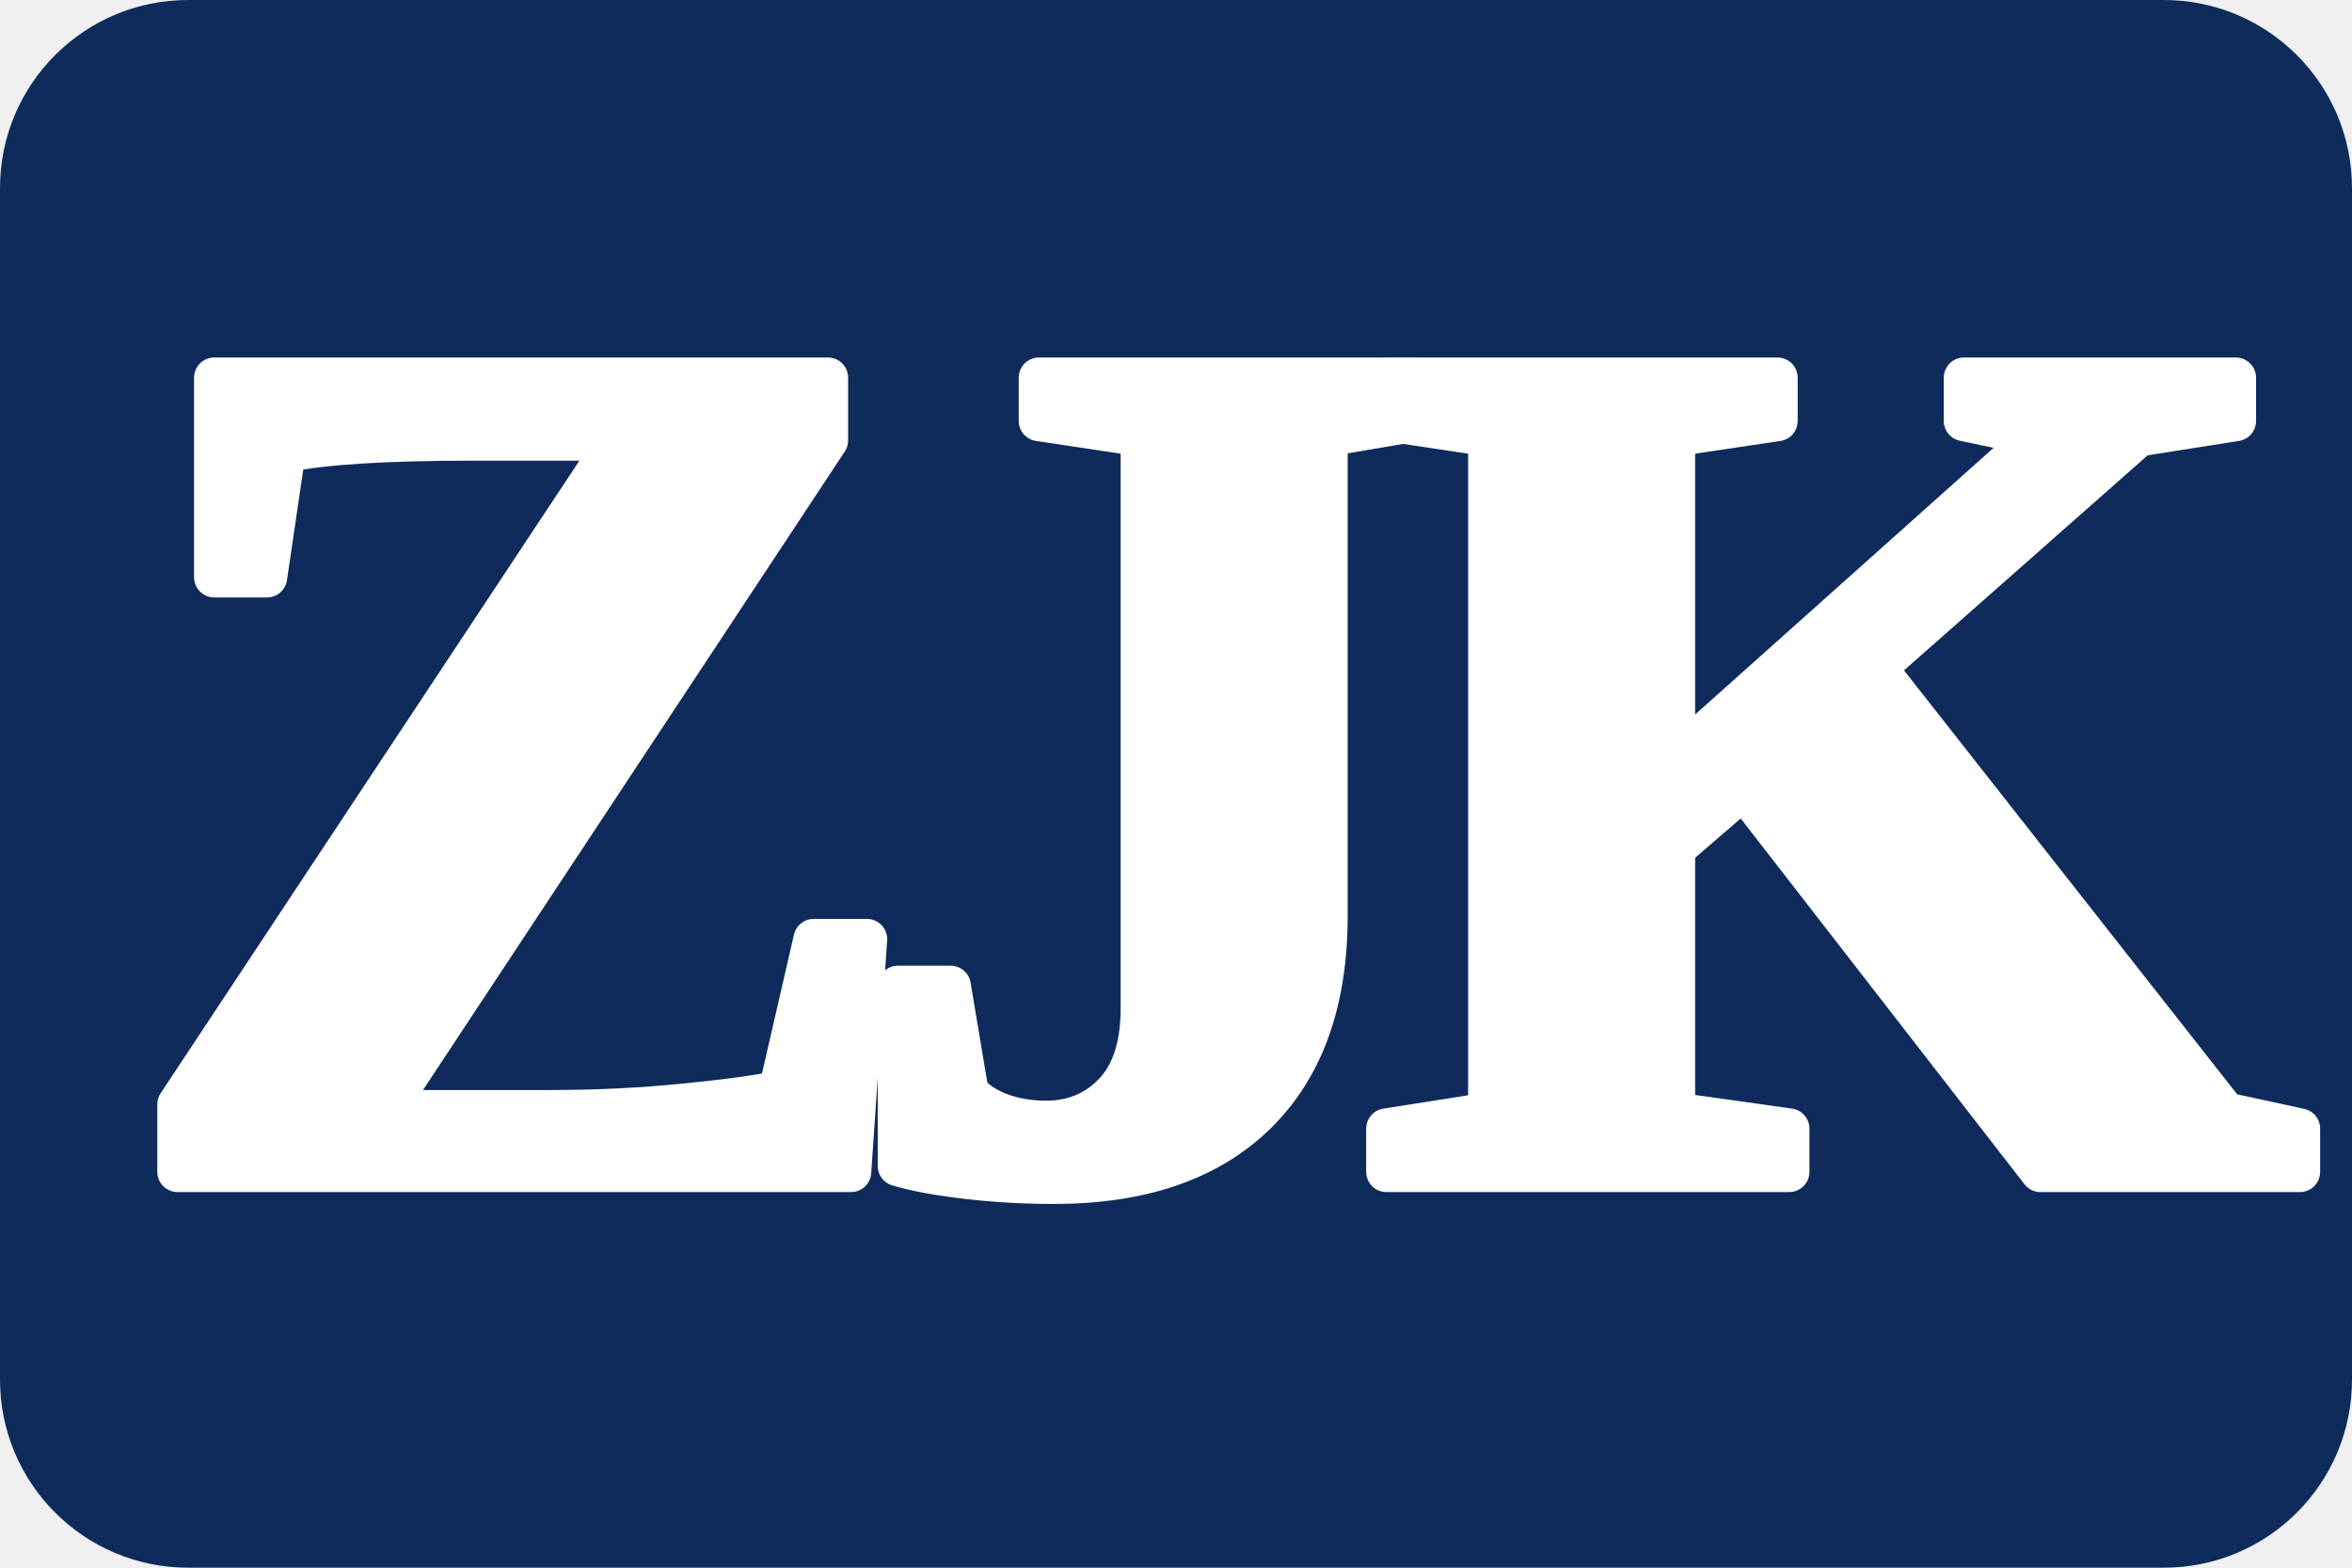
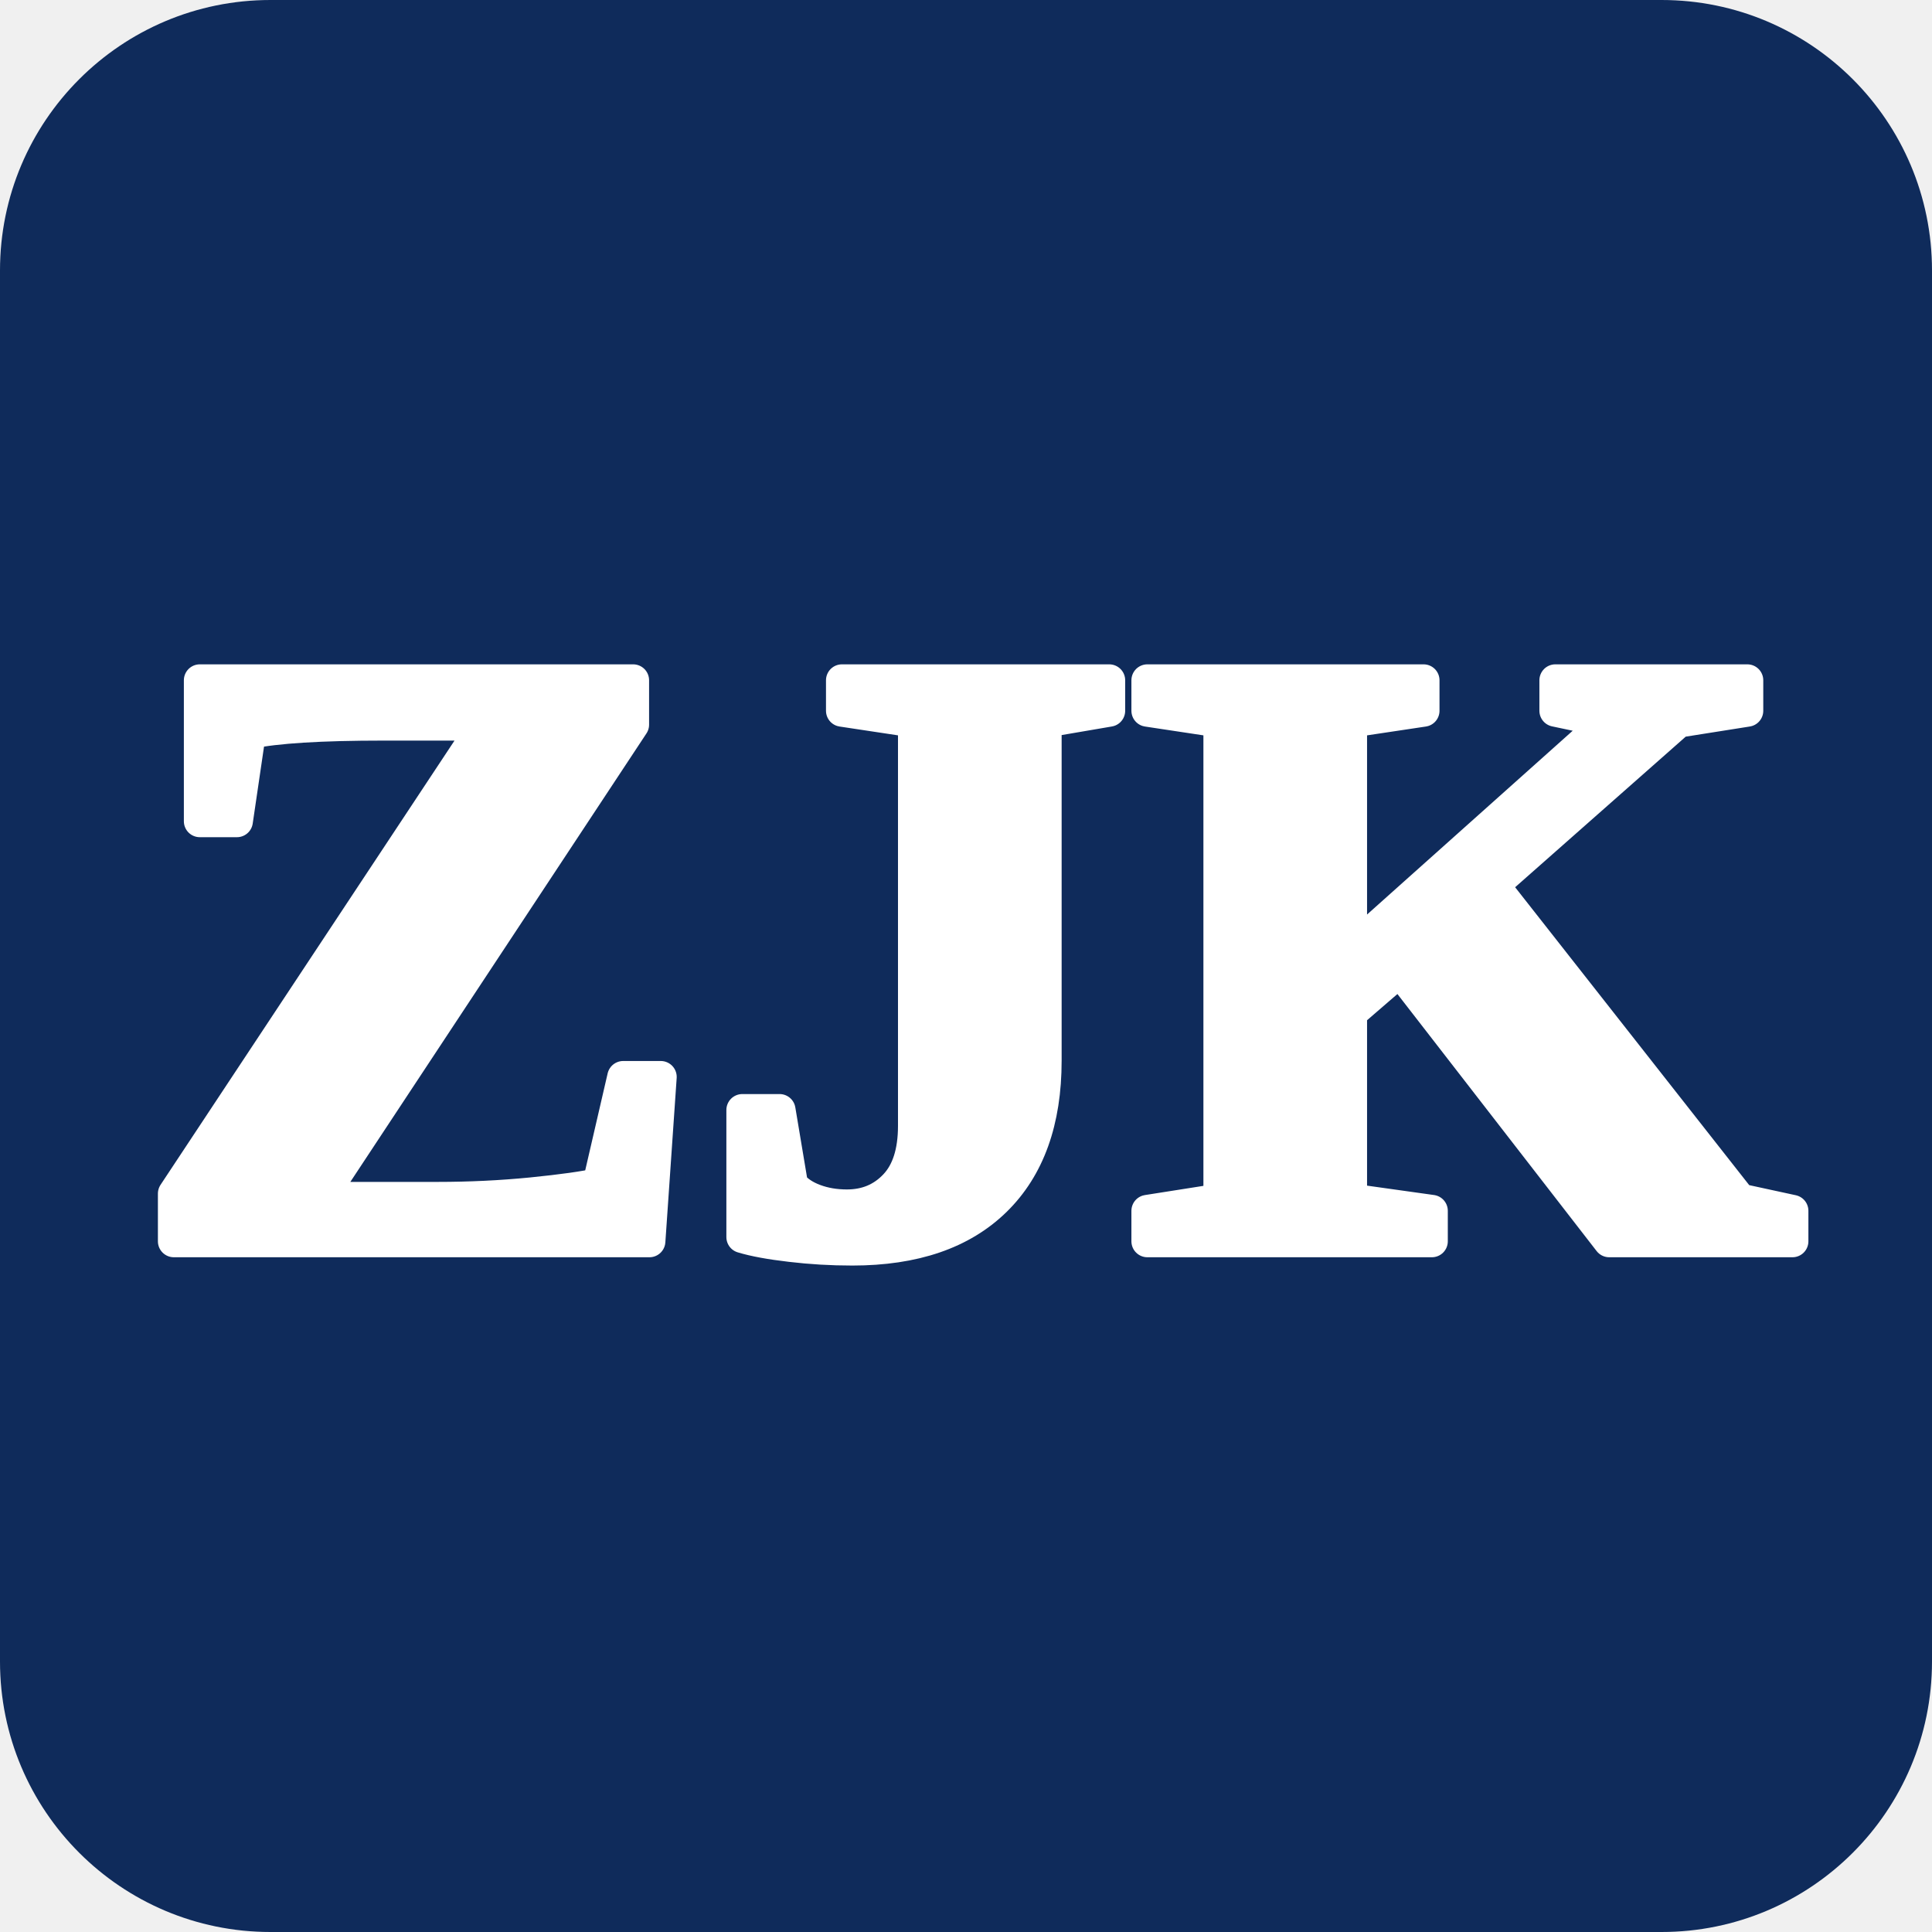
- <svg xmlns="http://www.w3.org/2000/svg" viewBox="0 0 300 200">
-   <rect x="0" y="0" width="300" height="200" rx="24" fill="#0F2B5B" />
-   <text y="149.5" font-family="'Liberation Serif', Georgia, 'Times New Roman', serif" font-size="154.73" font-weight="700" fill="#FFFFFF" stroke="#FFFFFF" stroke-width="5.16" stroke-linejoin="round" paint-order="stroke fill">
-     <tspan x="15.24">Z</tspan>
-     <tspan x="107.66">J</tspan>
-     <tspan x="174.2">K</tspan>
-   </text>
+ <svg xmlns="http://www.w3.org/2000/svg" viewBox="0 0 200 200">
+   <rect x="0" y="0" width="200" height="200" rx="28" fill="#0F2B5B" />
+   <text x="100" y="128.5" font-family="'Liberation Serif', Georgia, 'Times New Roman', serif" font-size="88.7" font-weight="700" fill="#FFFFFF" stroke="#FFFFFF" stroke-width="3.3" stroke-linejoin="round" paint-order="stroke fill" text-anchor="middle">ZJK</text>
</svg>
